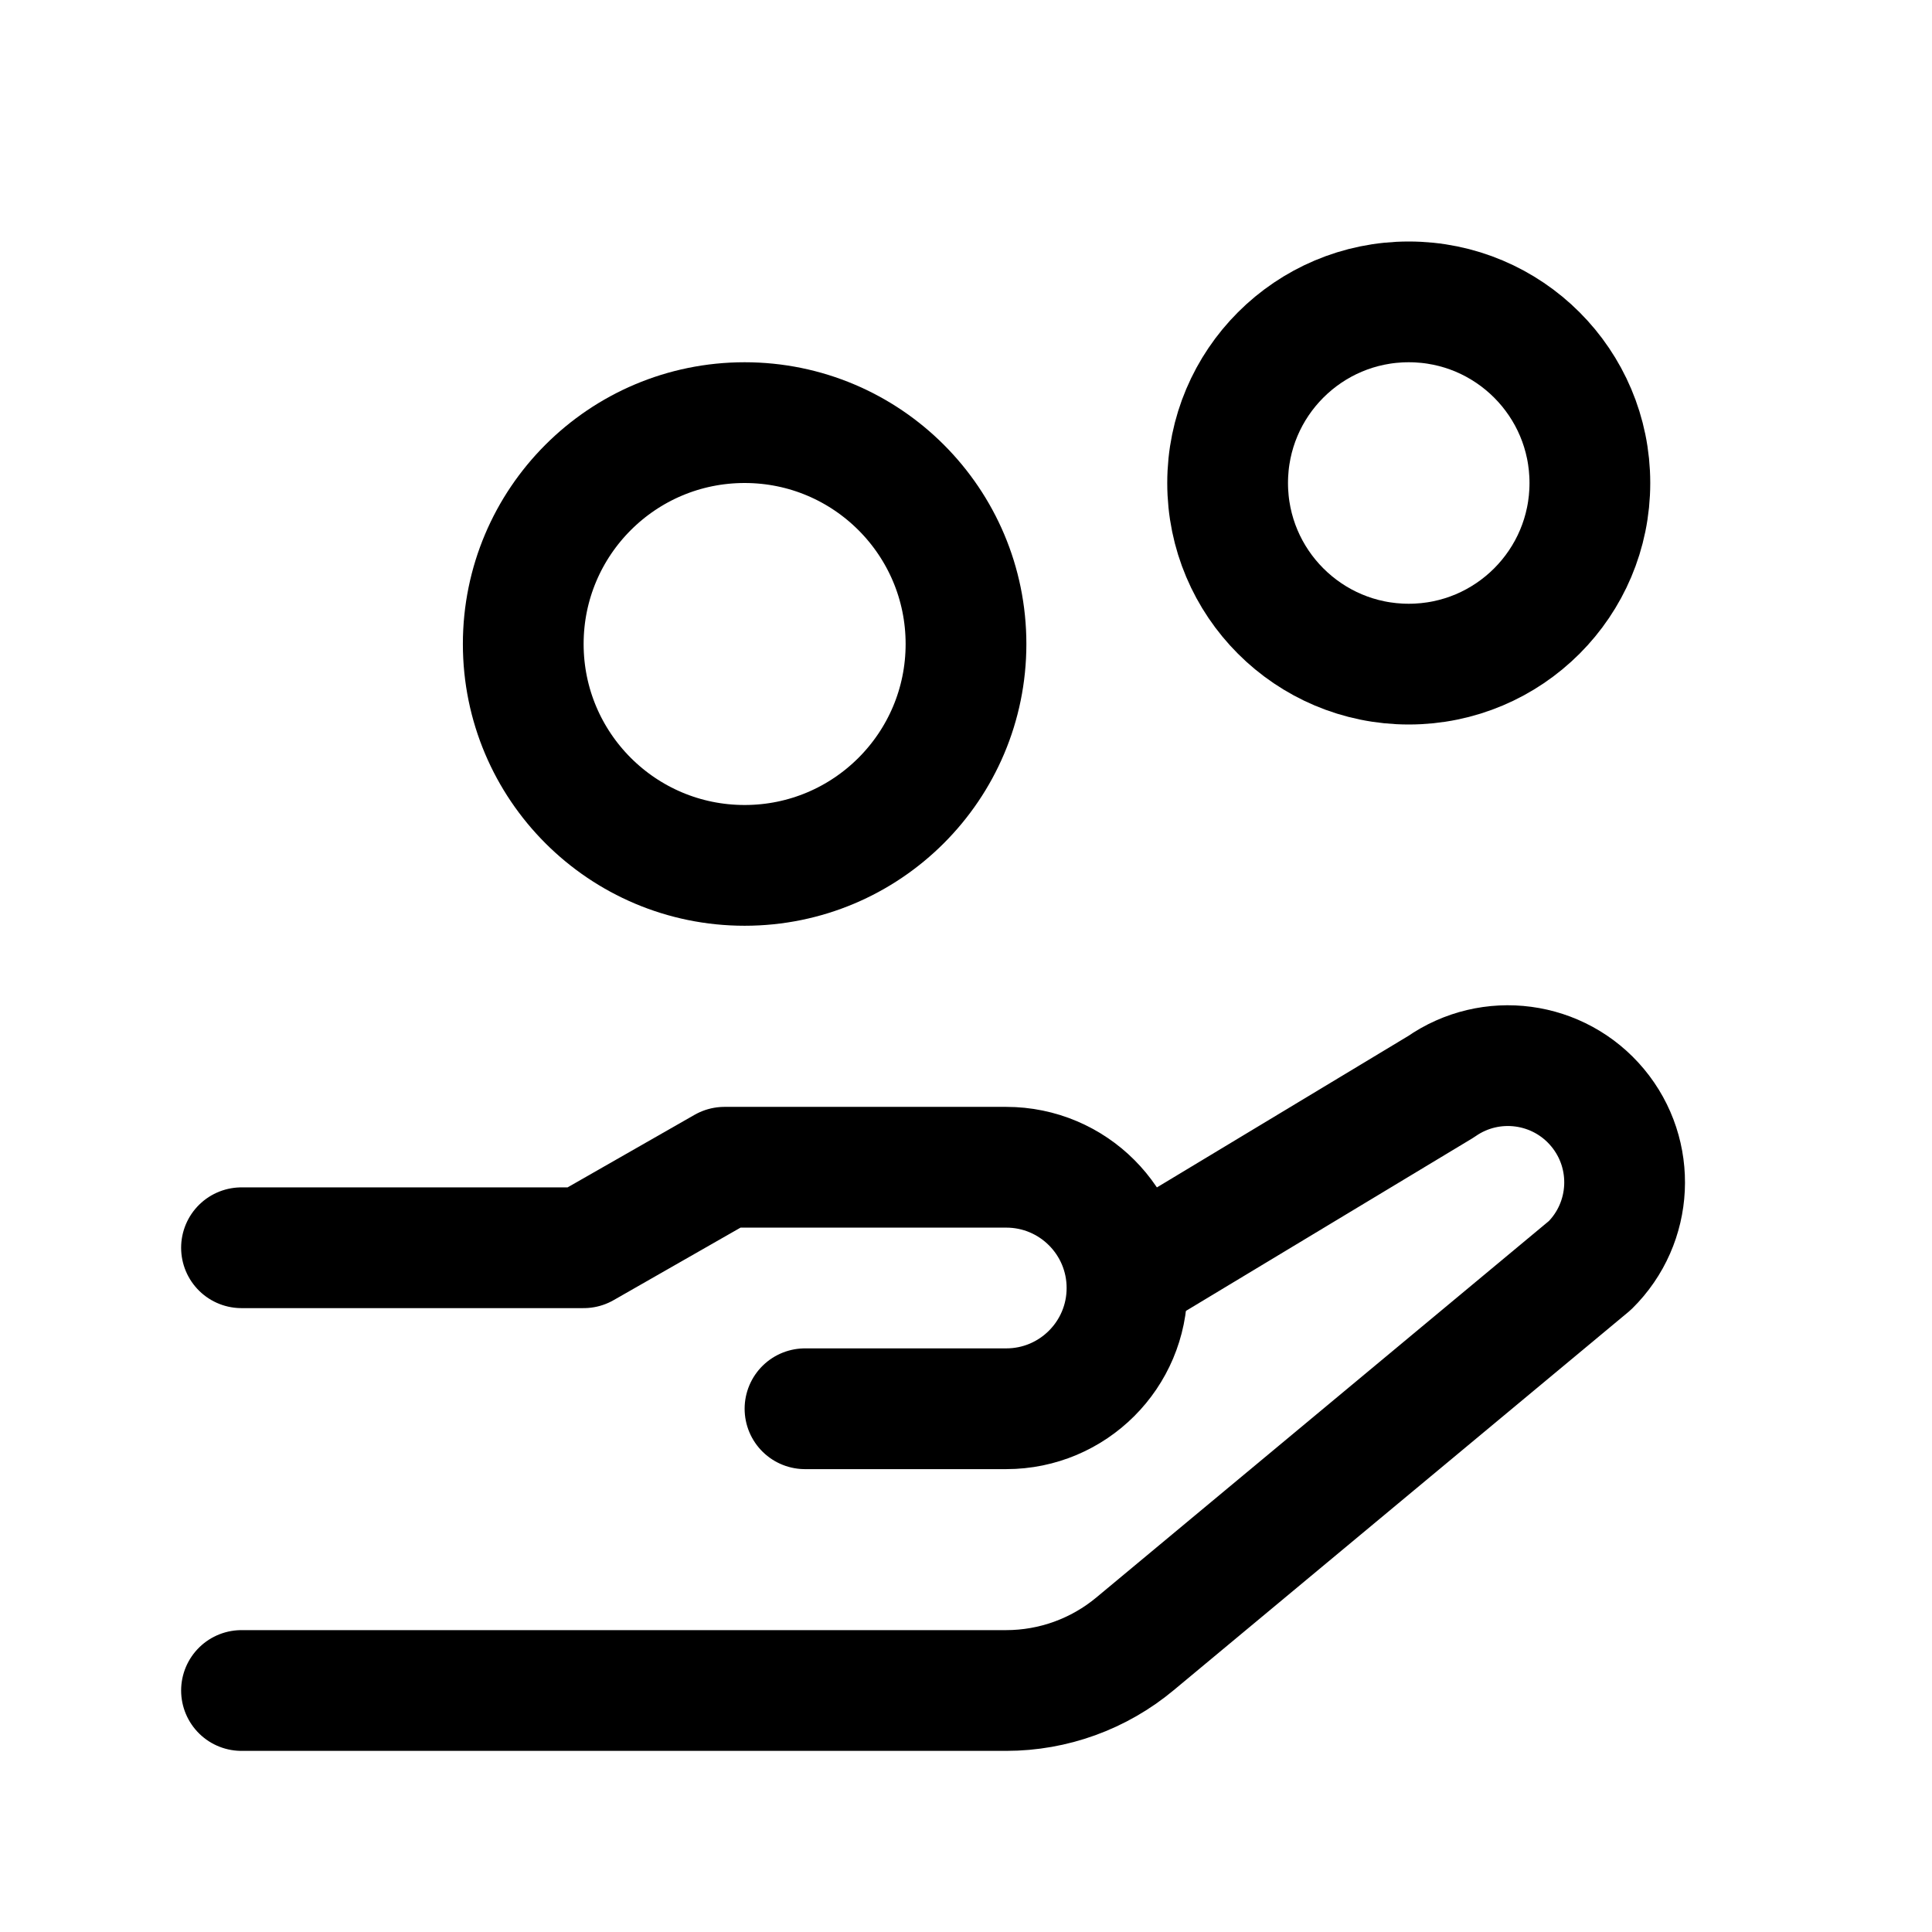
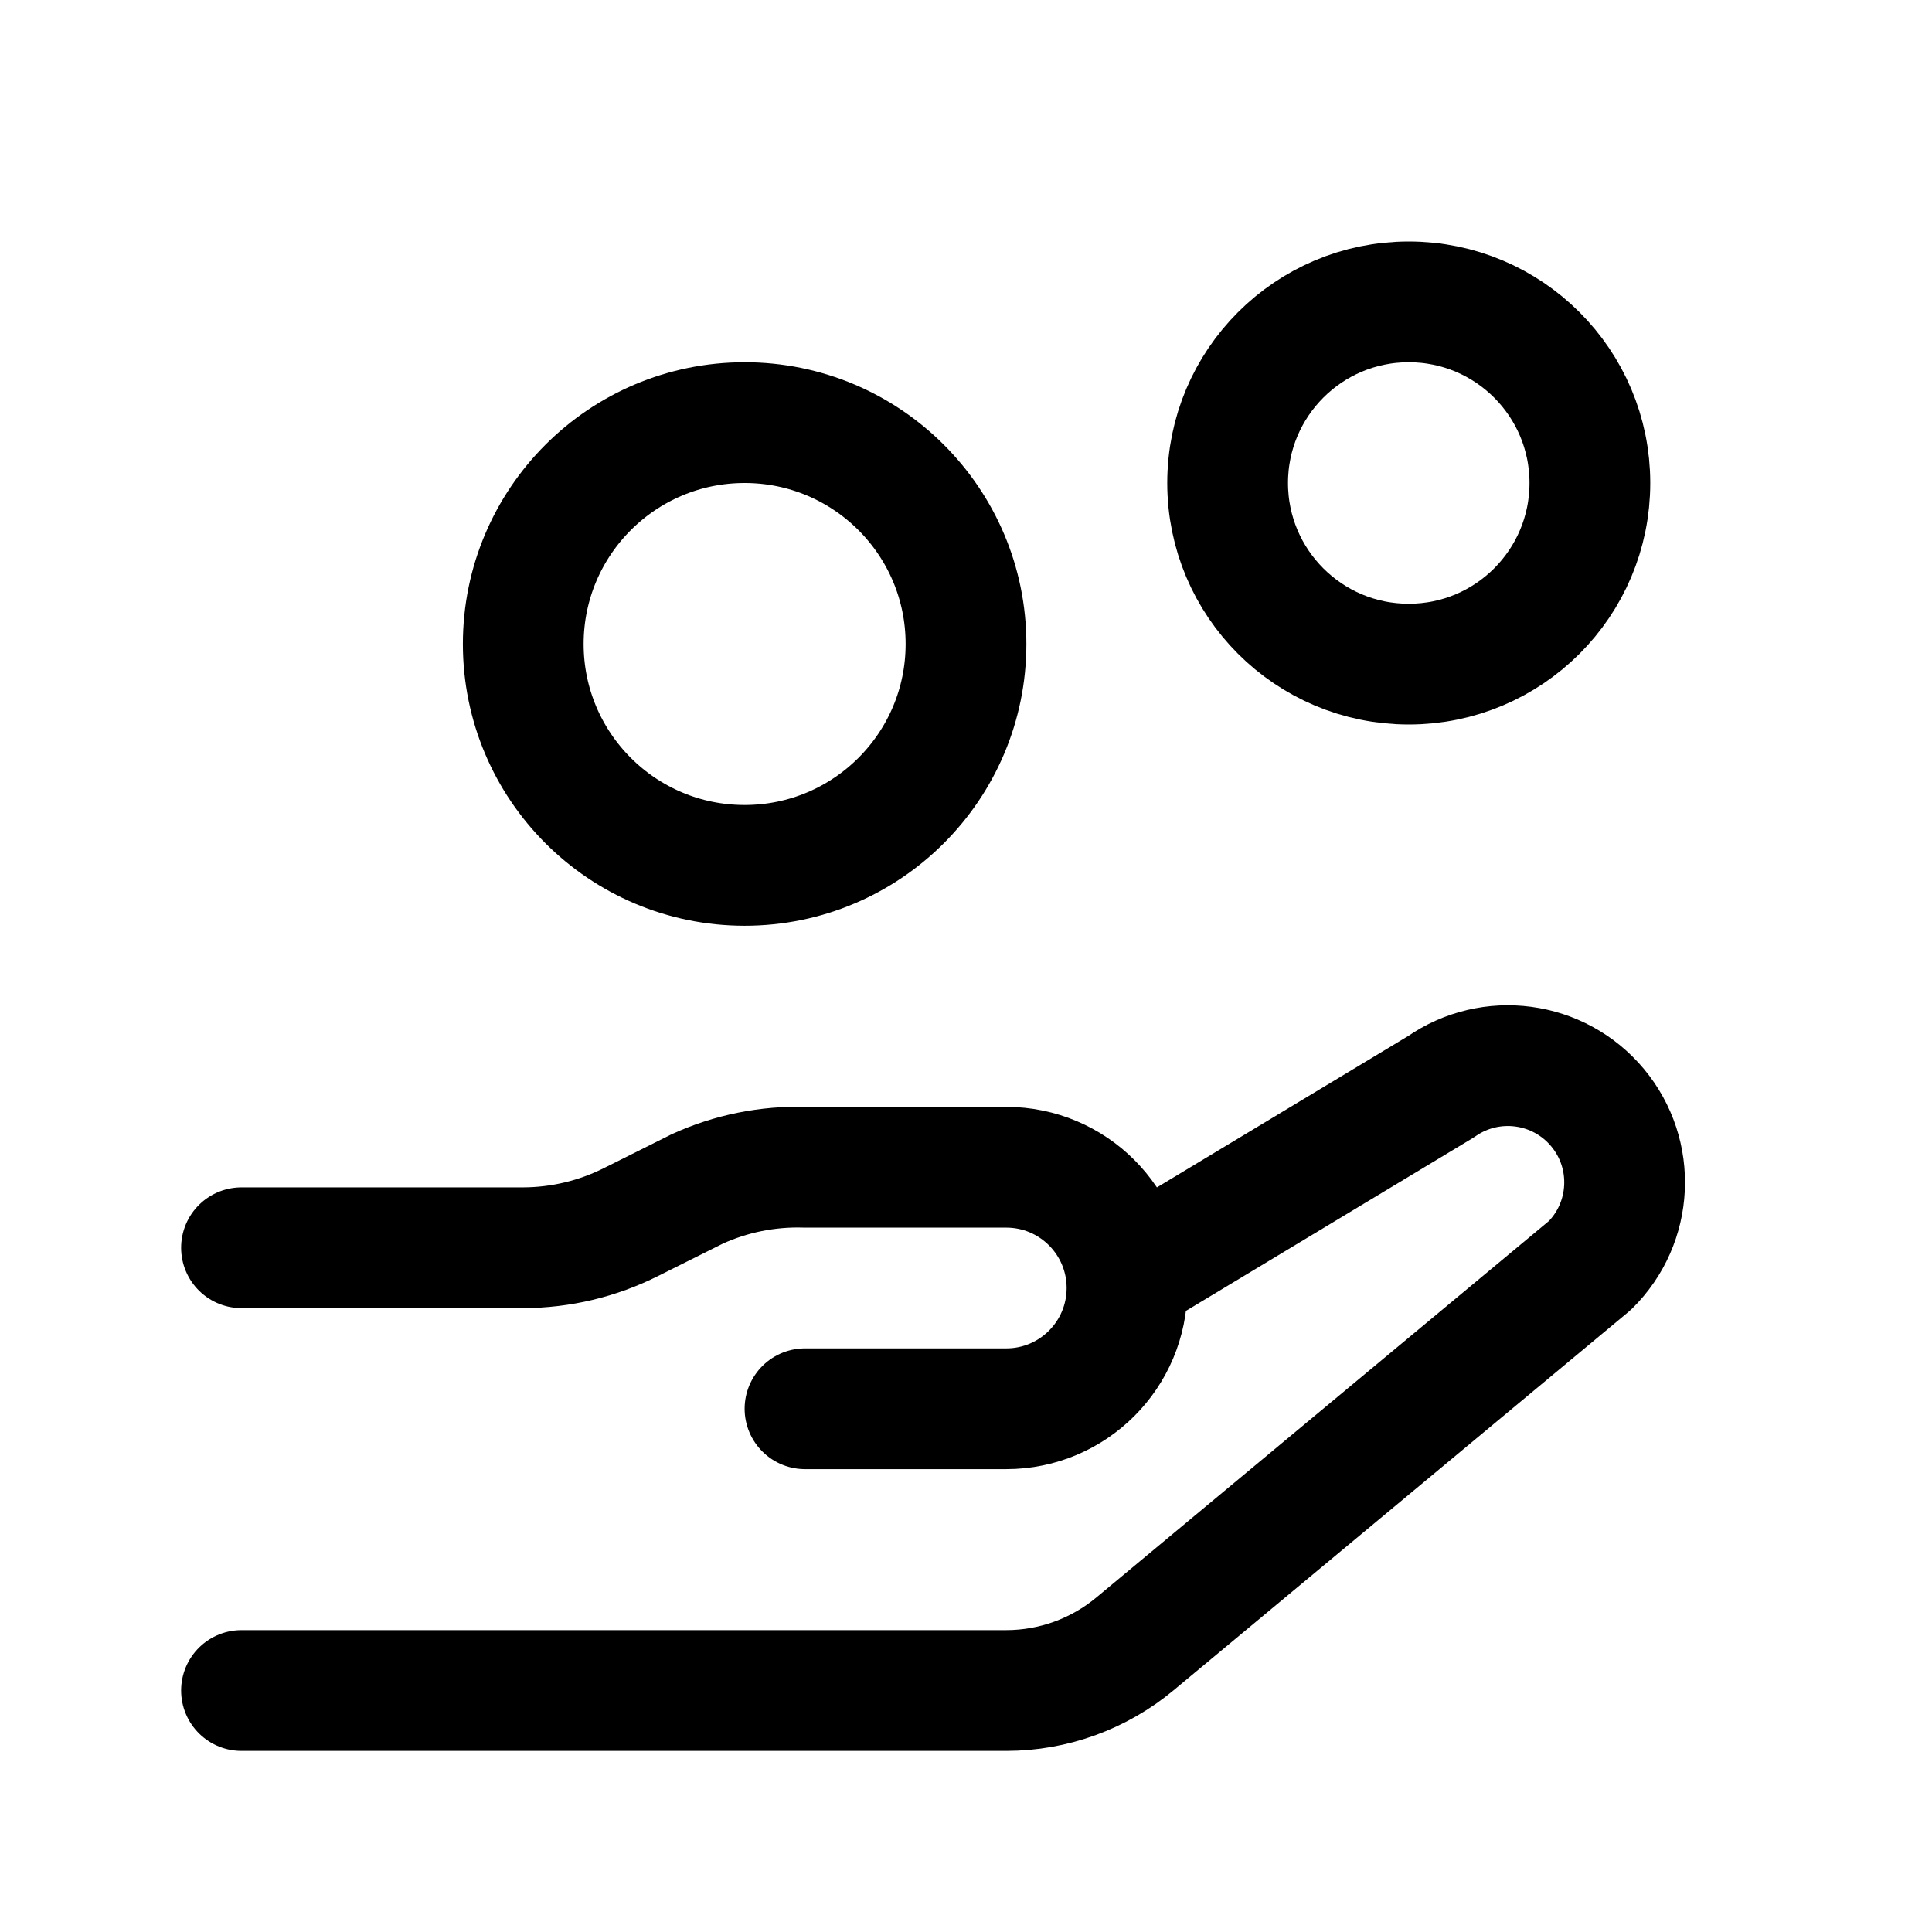
<svg xmlns="http://www.w3.org/2000/svg" viewBox="0 0 24 24" fill="none" stroke="currentColor" stroke-width="1.5" stroke-linecap="round" stroke-linejoin="round">
  <circle cx="9.25" cy="8" r="2.75" />
  <circle cx="17.5" cy="6" r="2.25" />
-   <path d="M3 15.5h4.25l1.75-1h3.5a1.5 1.5 0 0 1 0 3H10" />
+   <path d="M3 15.5h3.5a3 3 0 0 0 1.34-.32l.82-.41a3 3 0 0 1 1.34-.27h2.5a1.5 1.5 0 0 1 0 3H10" />
  <path d="M3 21h9.5a2.5 2.5 0 0 0 1.6-.58l5.65-4.7a1.45 1.45 0 0 0-1.85-2.22L14 15.85" />
</svg>
